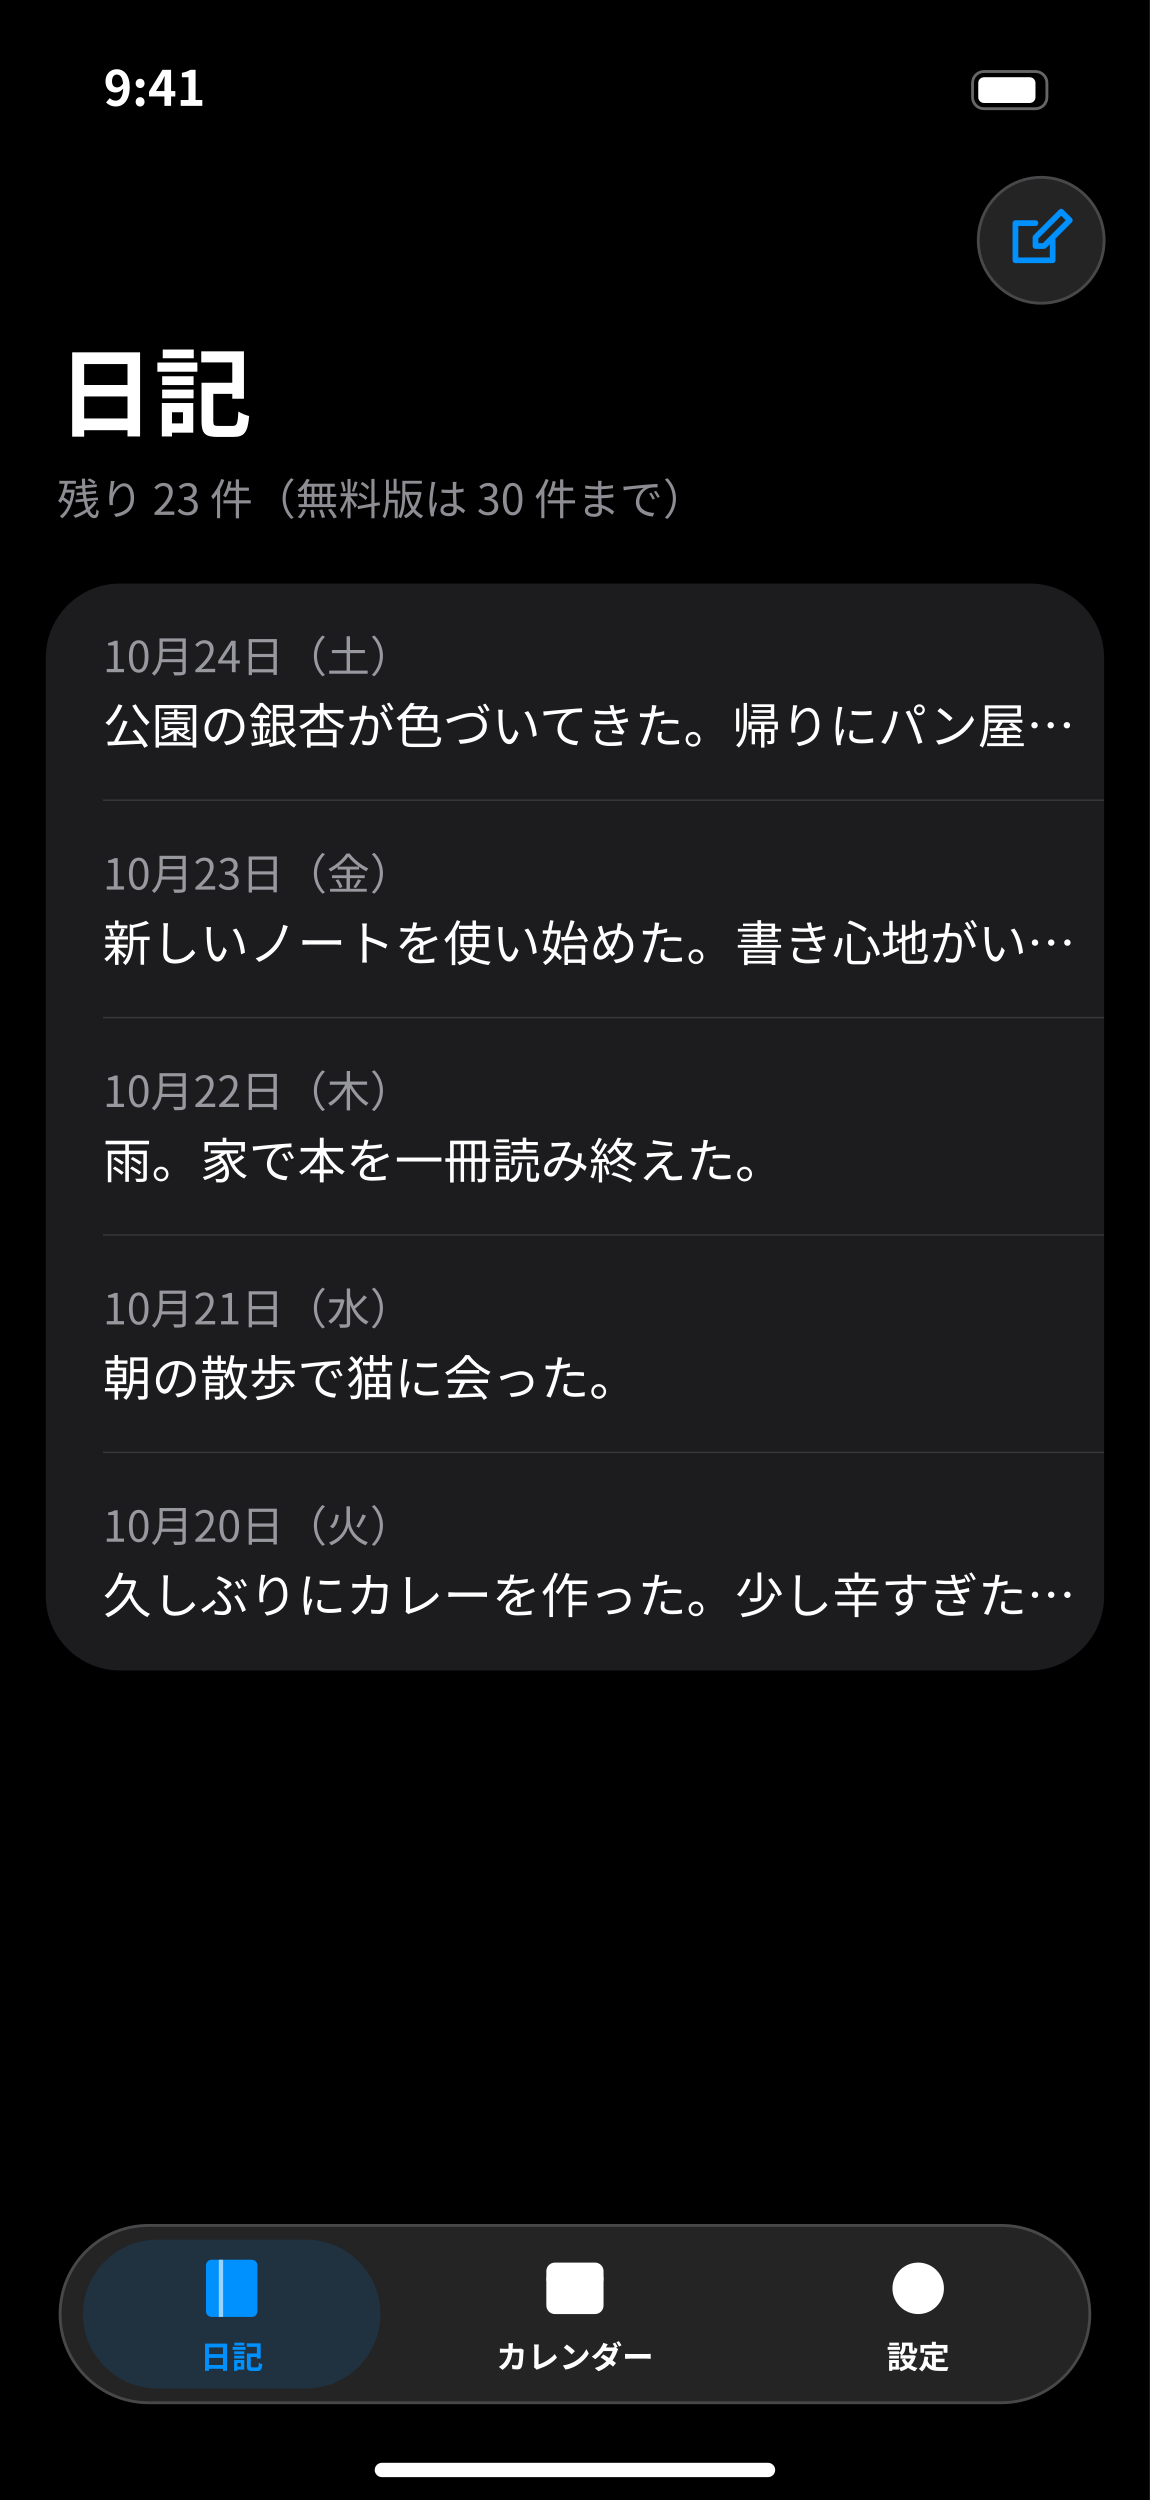
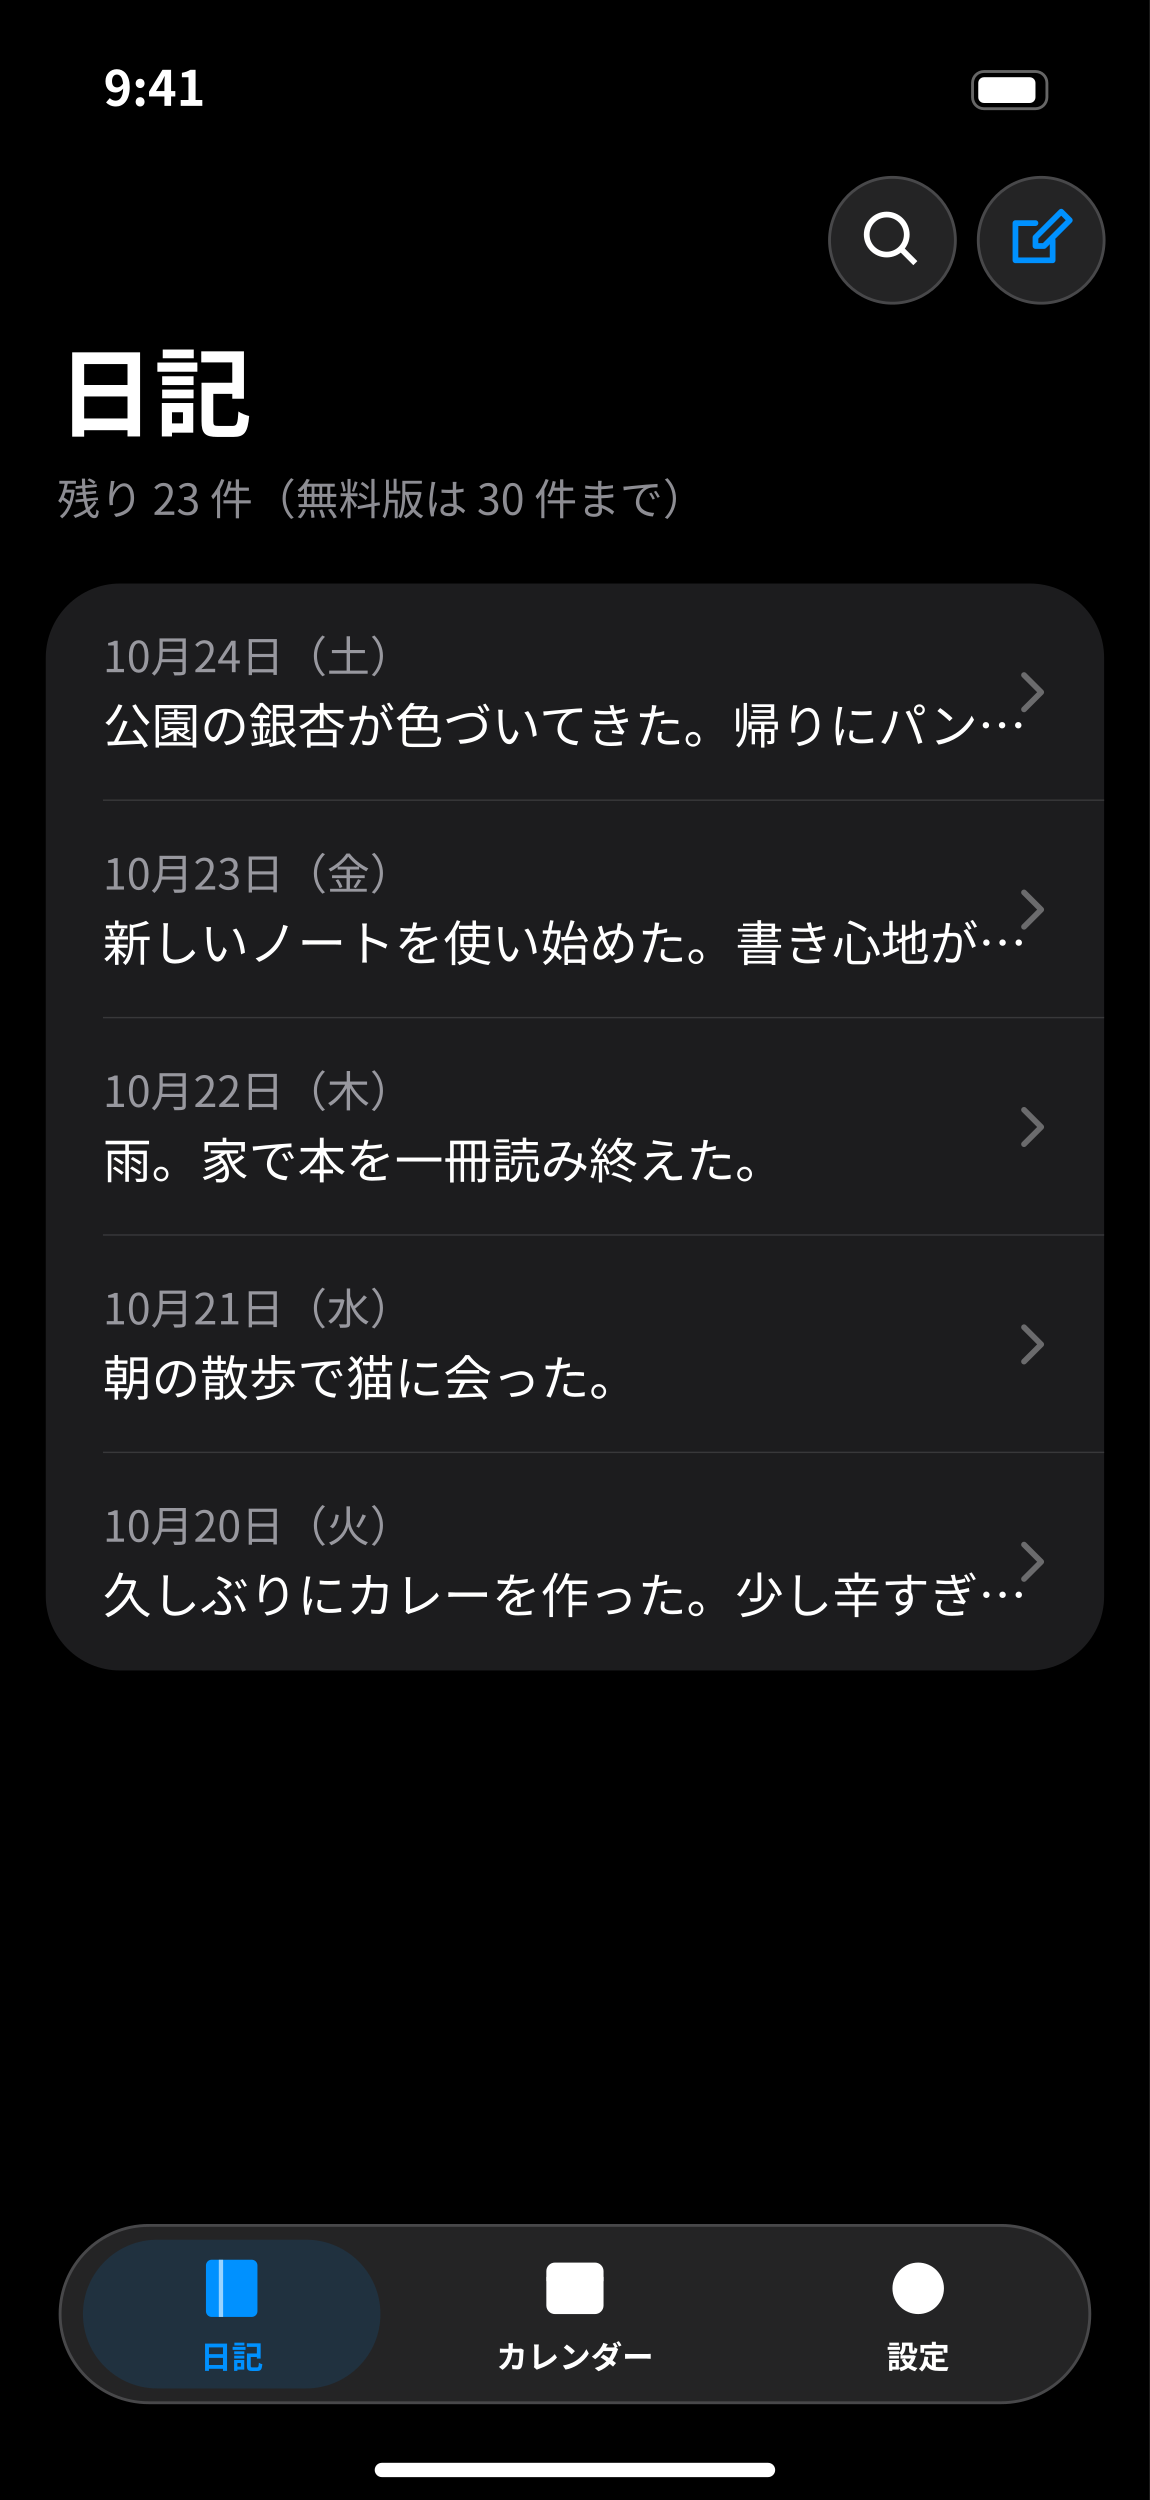
<svg xmlns="http://www.w3.org/2000/svg" width="402" height="874" viewBox="0 0 402 874" data-bg="#000000">
  <rect width="100%" height="100%" fill="#000000" />
  <text x="54" y="37" font-family="-apple-system, 'SF Pro Text', 'Hiragino Sans', 'Noto Sans JP', 'Noto Sans CJK JP', sans-serif" font-size="17" font-weight="600" fill="#FFFFFF" text-anchor="middle">9:41</text>
  <rect x="340" y="25" width="26" height="13" rx="4" fill="none" stroke="#FFFFFF" stroke-opacity="0.4" />
  <rect x="342" y="27" width="20" height="9" rx="2" fill="#FFFFFF" />
  <circle cx="364" cy="84" r="22" fill="#2C2C2E" fill-opacity="0.82" stroke="#48484A" />
  <g transform="translate(352,72) scale(1.0)" fill="none" stroke="#0091FF" stroke-width="2" stroke-linecap="round" stroke-linejoin="round">
    <path d="M3 6h7M3 6v13h13v-7" />
    <path d="M19 2l3 3-9 9h-3v-3z" />
  </g>
+   <circle cx="312" cy="84" r="22" fill="#2C2C2E" fill-opacity="0.82" stroke="#48484A" />
+   <g fill="none" stroke="#FFFFFF" stroke-width="2">
+     <circle cx="310" cy="82" r="7" />
+     <path d="M315 87l5 5" />
+   </g>
  <text x="20" y="150" font-family="-apple-system, 'SF Pro Text', 'Hiragino Sans', 'Noto Sans JP', 'Noto Sans CJK JP', sans-serif" font-size="34" font-weight="700" fill="#FFFFFF" text-anchor="start">日記</text>
  <text x="20" y="180" font-family="-apple-system, 'SF Pro Text', 'Hiragino Sans', 'Noto Sans JP', 'Noto Sans CJK JP', sans-serif" font-size="15" font-weight="400" fill="#EBEBF5" text-anchor="start" opacity="0.6">残り 23 件（無料版は 30 件まで）</text>
  <rect x="16" y="204" width="370" height="380" rx="26" fill="#1C1C1E" />
  <text x="36" y="235" font-family="-apple-system, 'SF Pro Text', 'Hiragino Sans', 'Noto Sans JP', 'Noto Sans CJK JP', sans-serif" font-size="15" font-weight="400" fill="#EBEBF5" text-anchor="start" opacity="0.6" data-bg="#1C1C1E">10月24日（土）</text>
-   <text x="36" y="260" font-family="-apple-system, 'SF Pro Text', 'Hiragino Sans', 'Noto Sans JP', 'Noto Sans CJK JP', sans-serif" font-size="17" font-weight="400" fill="#FFFFFF" text-anchor="start" data-bg="#1C1C1E">公園の銀杏が色づいてきた。帰りにパン屋…</text>
+   <text x="36" y="260" font-family="-apple-system, 'SF Pro Text', 'Hiragino Sans', 'Noto Sans JP', 'Noto Sans CJK JP', sans-serif" font-size="17" font-weight="400" fill="#FFFFFF" text-anchor="start" data-bg="#1C1C1E">公園の銀杏が色づいてきた。帰りにパン…</text>
+   <path d="M358 236l6 6-6 6" fill="none" stroke="#FFFFFF" stroke-opacity="0.35" stroke-width="2" stroke-linecap="round" stroke-linejoin="round" />
  <rect x="36" y="279.5" width="350" height="0.5" fill="#38383A" />
  <text x="36" y="311" font-family="-apple-system, 'SF Pro Text', 'Hiragino Sans', 'Noto Sans JP', 'Noto Sans CJK JP', sans-serif" font-size="15" font-weight="400" fill="#EBEBF5" text-anchor="start" opacity="0.6" data-bg="#1C1C1E">10月23日（金）</text>
-   <text x="36" y="336" font-family="-apple-system, 'SF Pro Text', 'Hiragino Sans', 'Noto Sans JP', 'Noto Sans CJK JP', sans-serif" font-size="17" font-weight="400" fill="#FFFFFF" text-anchor="start" data-bg="#1C1C1E">新しいノートを使い始めた。書き心地がい…</text>
+   <text x="36" y="336" font-family="-apple-system, 'SF Pro Text', 'Hiragino Sans', 'Noto Sans JP', 'Noto Sans CJK JP', sans-serif" font-size="17" font-weight="400" fill="#FFFFFF" text-anchor="start" data-bg="#1C1C1E">新しいノートを使い始めた。書き心地が…</text>
+   <path d="M358 312l6 6-6 6" fill="none" stroke="#FFFFFF" stroke-opacity="0.35" stroke-width="2" stroke-linecap="round" stroke-linejoin="round" />
  <rect x="36" y="355.5" width="350" height="0.5" fill="#38383A" />
  <text x="36" y="387" font-family="-apple-system, 'SF Pro Text', 'Hiragino Sans', 'Noto Sans JP', 'Noto Sans CJK JP', sans-serif" font-size="15" font-weight="400" fill="#EBEBF5" text-anchor="start" opacity="0.6" data-bg="#1C1C1E">10月22日（木）</text>
  <text x="36" y="412" font-family="-apple-system, 'SF Pro Text', 'Hiragino Sans', 'Noto Sans JP', 'Noto Sans CJK JP', sans-serif" font-size="17" font-weight="400" fill="#FFFFFF" text-anchor="start" data-bg="#1C1C1E">雨。家で本を一冊読み終えた。</text>
+   <path d="M358 388l6 6-6 6" fill="none" stroke="#FFFFFF" stroke-opacity="0.35" stroke-width="2" stroke-linecap="round" stroke-linejoin="round" />
  <rect x="36" y="431.5" width="350" height="0.5" fill="#38383A" />
  <text x="36" y="463" font-family="-apple-system, 'SF Pro Text', 'Hiragino Sans', 'Noto Sans JP', 'Noto Sans CJK JP', sans-serif" font-size="15" font-weight="400" fill="#EBEBF5" text-anchor="start" opacity="0.6" data-bg="#1C1C1E">10月21日（水）</text>
  <text x="36" y="488" font-family="-apple-system, 'SF Pro Text', 'Hiragino Sans', 'Noto Sans JP', 'Noto Sans CJK JP', sans-serif" font-size="17" font-weight="400" fill="#FFFFFF" text-anchor="start" data-bg="#1C1C1E">朝の散歩で猫に会った。</text>
+   <path d="M358 464l6 6-6 6" fill="none" stroke="#FFFFFF" stroke-opacity="0.35" stroke-width="2" stroke-linecap="round" stroke-linejoin="round" />
  <rect x="36" y="507.5" width="350" height="0.5" fill="#38383A" />
  <text x="36" y="539" font-family="-apple-system, 'SF Pro Text', 'Hiragino Sans', 'Noto Sans JP', 'Noto Sans CJK JP', sans-serif" font-size="15" font-weight="400" fill="#EBEBF5" text-anchor="start" opacity="0.6" data-bg="#1C1C1E">10月20日（火）</text>
-   <text x="36" y="564" font-family="-apple-system, 'SF Pro Text', 'Hiragino Sans', 'Noto Sans JP', 'Noto Sans CJK JP', sans-serif" font-size="17" font-weight="400" fill="#FFFFFF" text-anchor="start" data-bg="#1C1C1E">久しぶりにカレーを作った。少し辛すぎた…</text>
+   <text x="36" y="564" font-family="-apple-system, 'SF Pro Text', 'Hiragino Sans', 'Noto Sans JP', 'Noto Sans CJK JP', sans-serif" font-size="17" font-weight="400" fill="#FFFFFF" text-anchor="start" data-bg="#1C1C1E">久しぶりにカレーを作った。少し辛すぎ…</text>
+   <path d="M358 540l6 6-6 6" fill="none" stroke="#FFFFFF" stroke-opacity="0.35" stroke-width="2" stroke-linecap="round" stroke-linejoin="round" />
  <rect x="21" y="778" width="360" height="62" rx="31" fill="#2C2C2E" fill-opacity="0.82" stroke="#48484A" />
  <rect x="29.0" y="783" width="104" height="52" rx="26" fill="#0091FF" fill-opacity="0.12" />
  <rect x="72.0" y="790" width="18" height="20" rx="2" fill="#0091FF" />
  <rect x="76.5" y="790" width="1.5" height="20" fill="#FFFFFF" fill-opacity="0.6" />
  <text x="81.0" y="828" font-family="-apple-system, 'SF Pro Text', 'Hiragino Sans', 'Noto Sans JP', 'Noto Sans CJK JP', sans-serif" font-size="11" font-weight="600" fill="#0091FF" text-anchor="middle" data-bg="#2C2C2E">日記</text>
  <rect x="191.0" y="791" width="20" height="18" rx="3" fill="#FFFFFF" />
  <rect x="191.0" y="796" width="20" height="1.5" fill="#FFFFFF" fill-opacity="0.6" />
  <text x="201.0" y="828" font-family="-apple-system, 'SF Pro Text', 'Hiragino Sans', 'Noto Sans JP', 'Noto Sans CJK JP', sans-serif" font-size="11" font-weight="600" fill="#FFFFFF" text-anchor="middle" data-bg="#2C2C2E">カレンダー</text>
  <circle cx="321.0" cy="800" r="9" fill="#FFFFFF" />
  <circle cx="321.0" cy="800" r="3.5" fill="#FFFFFF" fill-opacity="0.7" />
  <text x="321.0" y="828" font-family="-apple-system, 'SF Pro Text', 'Hiragino Sans', 'Noto Sans JP', 'Noto Sans CJK JP', sans-serif" font-size="11" font-weight="600" fill="#FFFFFF" text-anchor="middle" data-bg="#2C2C2E">設定</text>
  <rect x="131.0" y="861" width="140" height="5" rx="2.5" fill="#FFFFFF" />
</svg>
